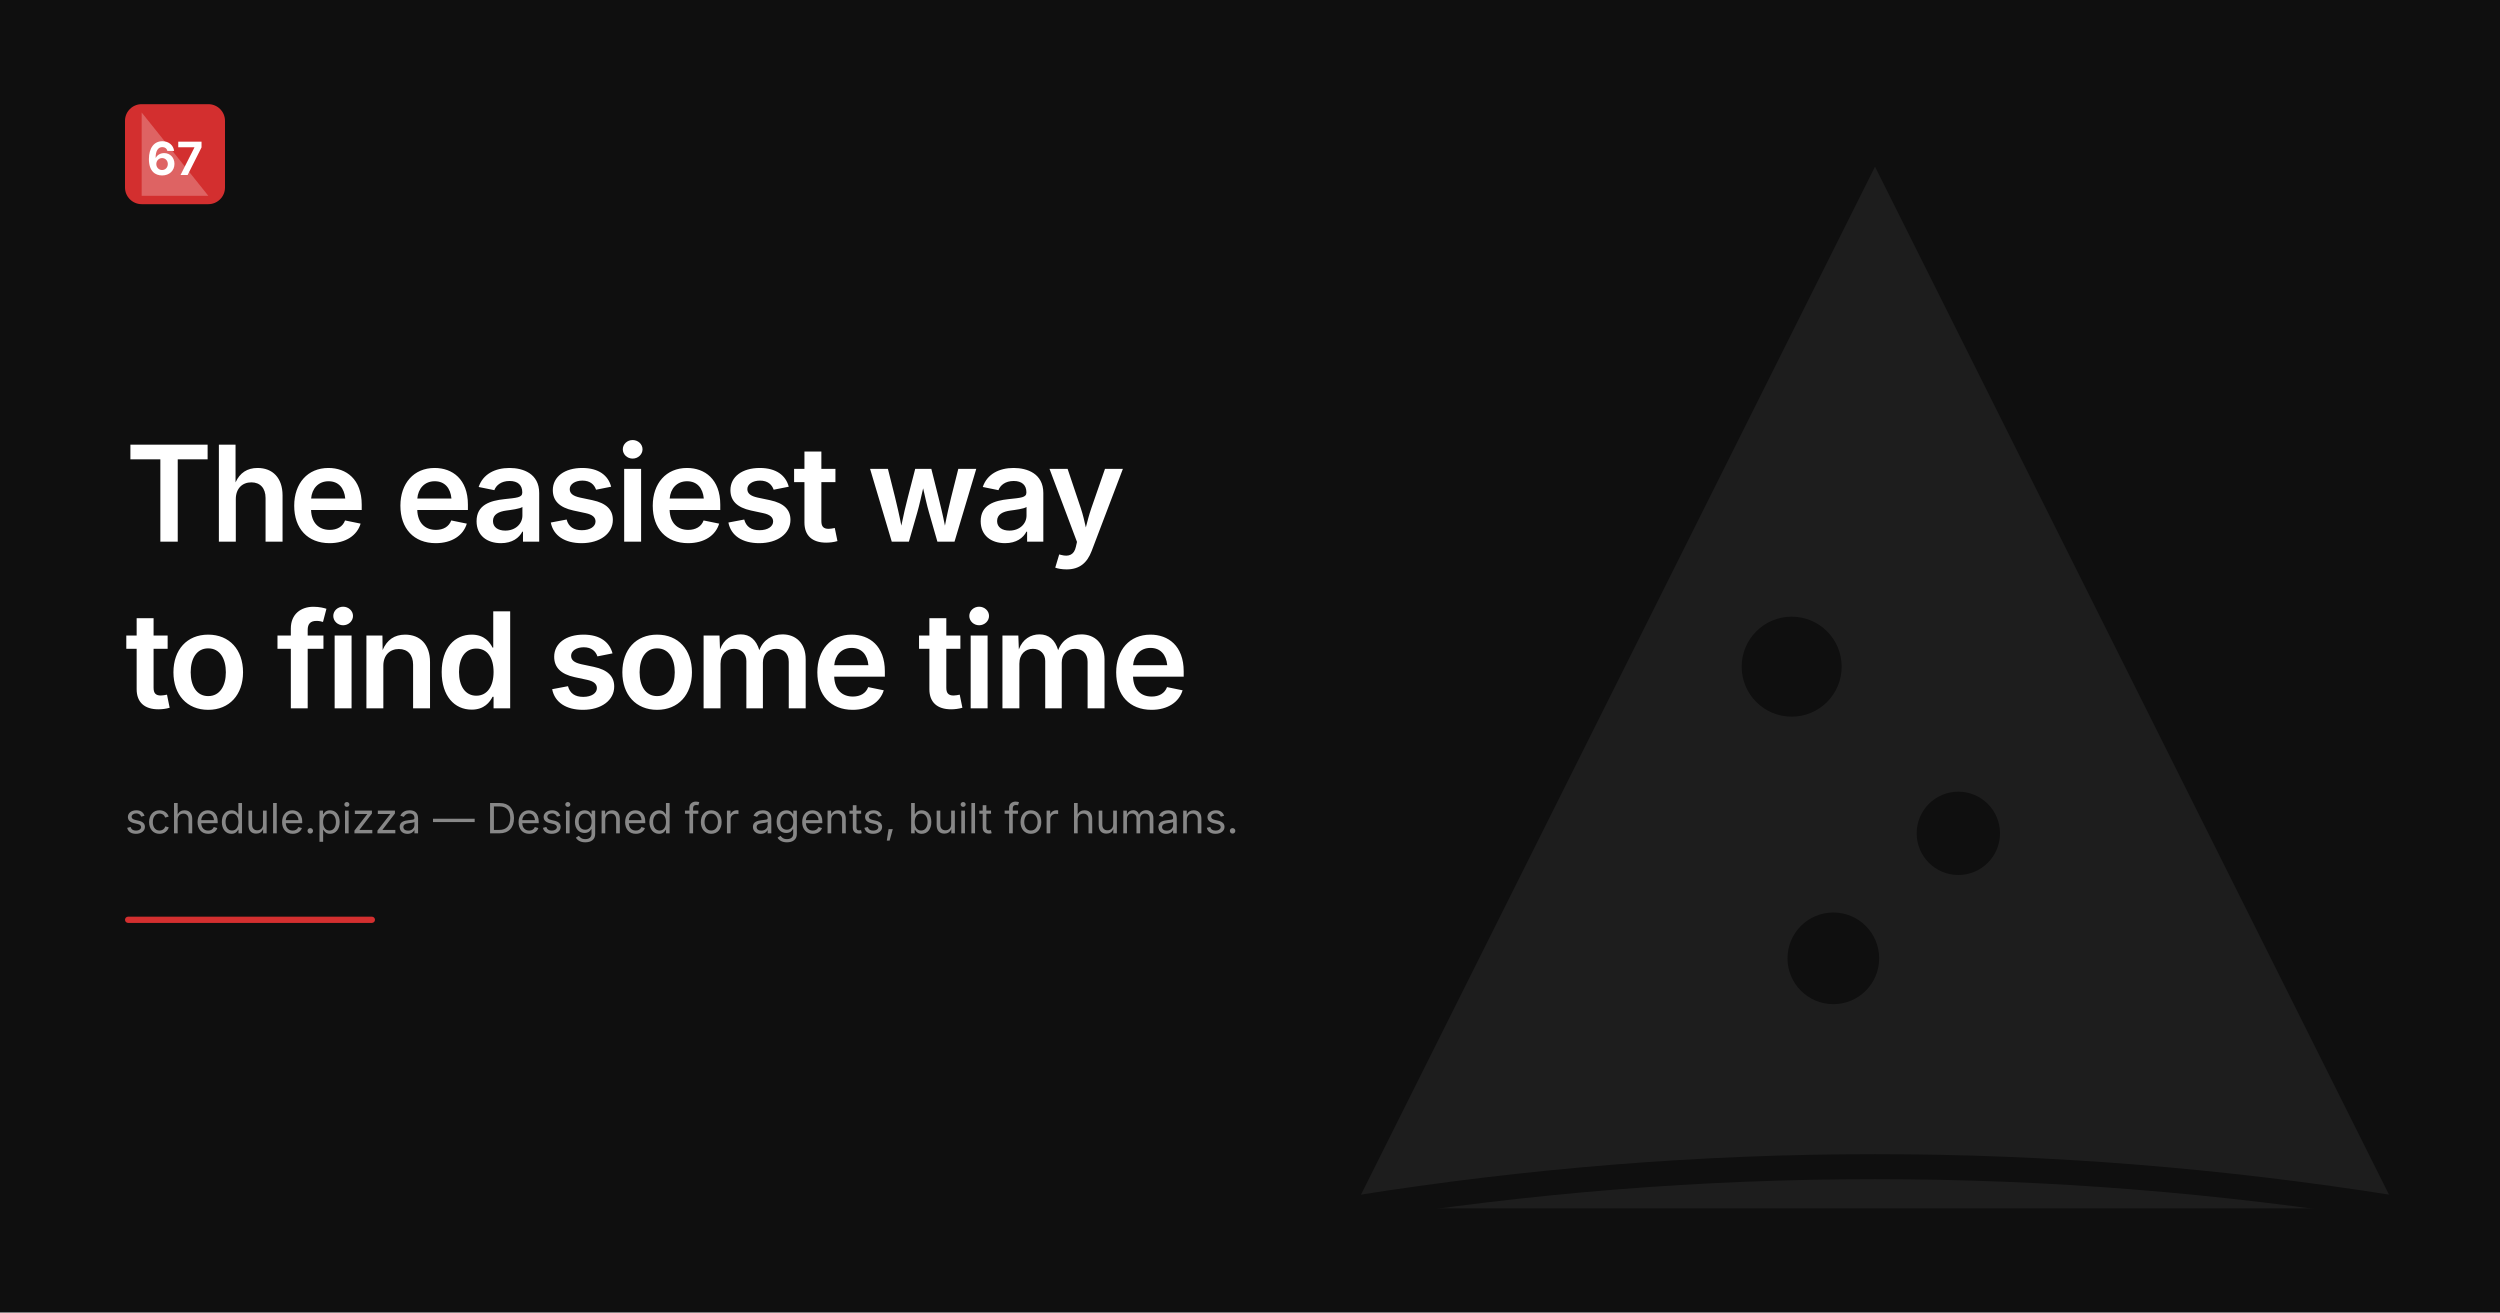
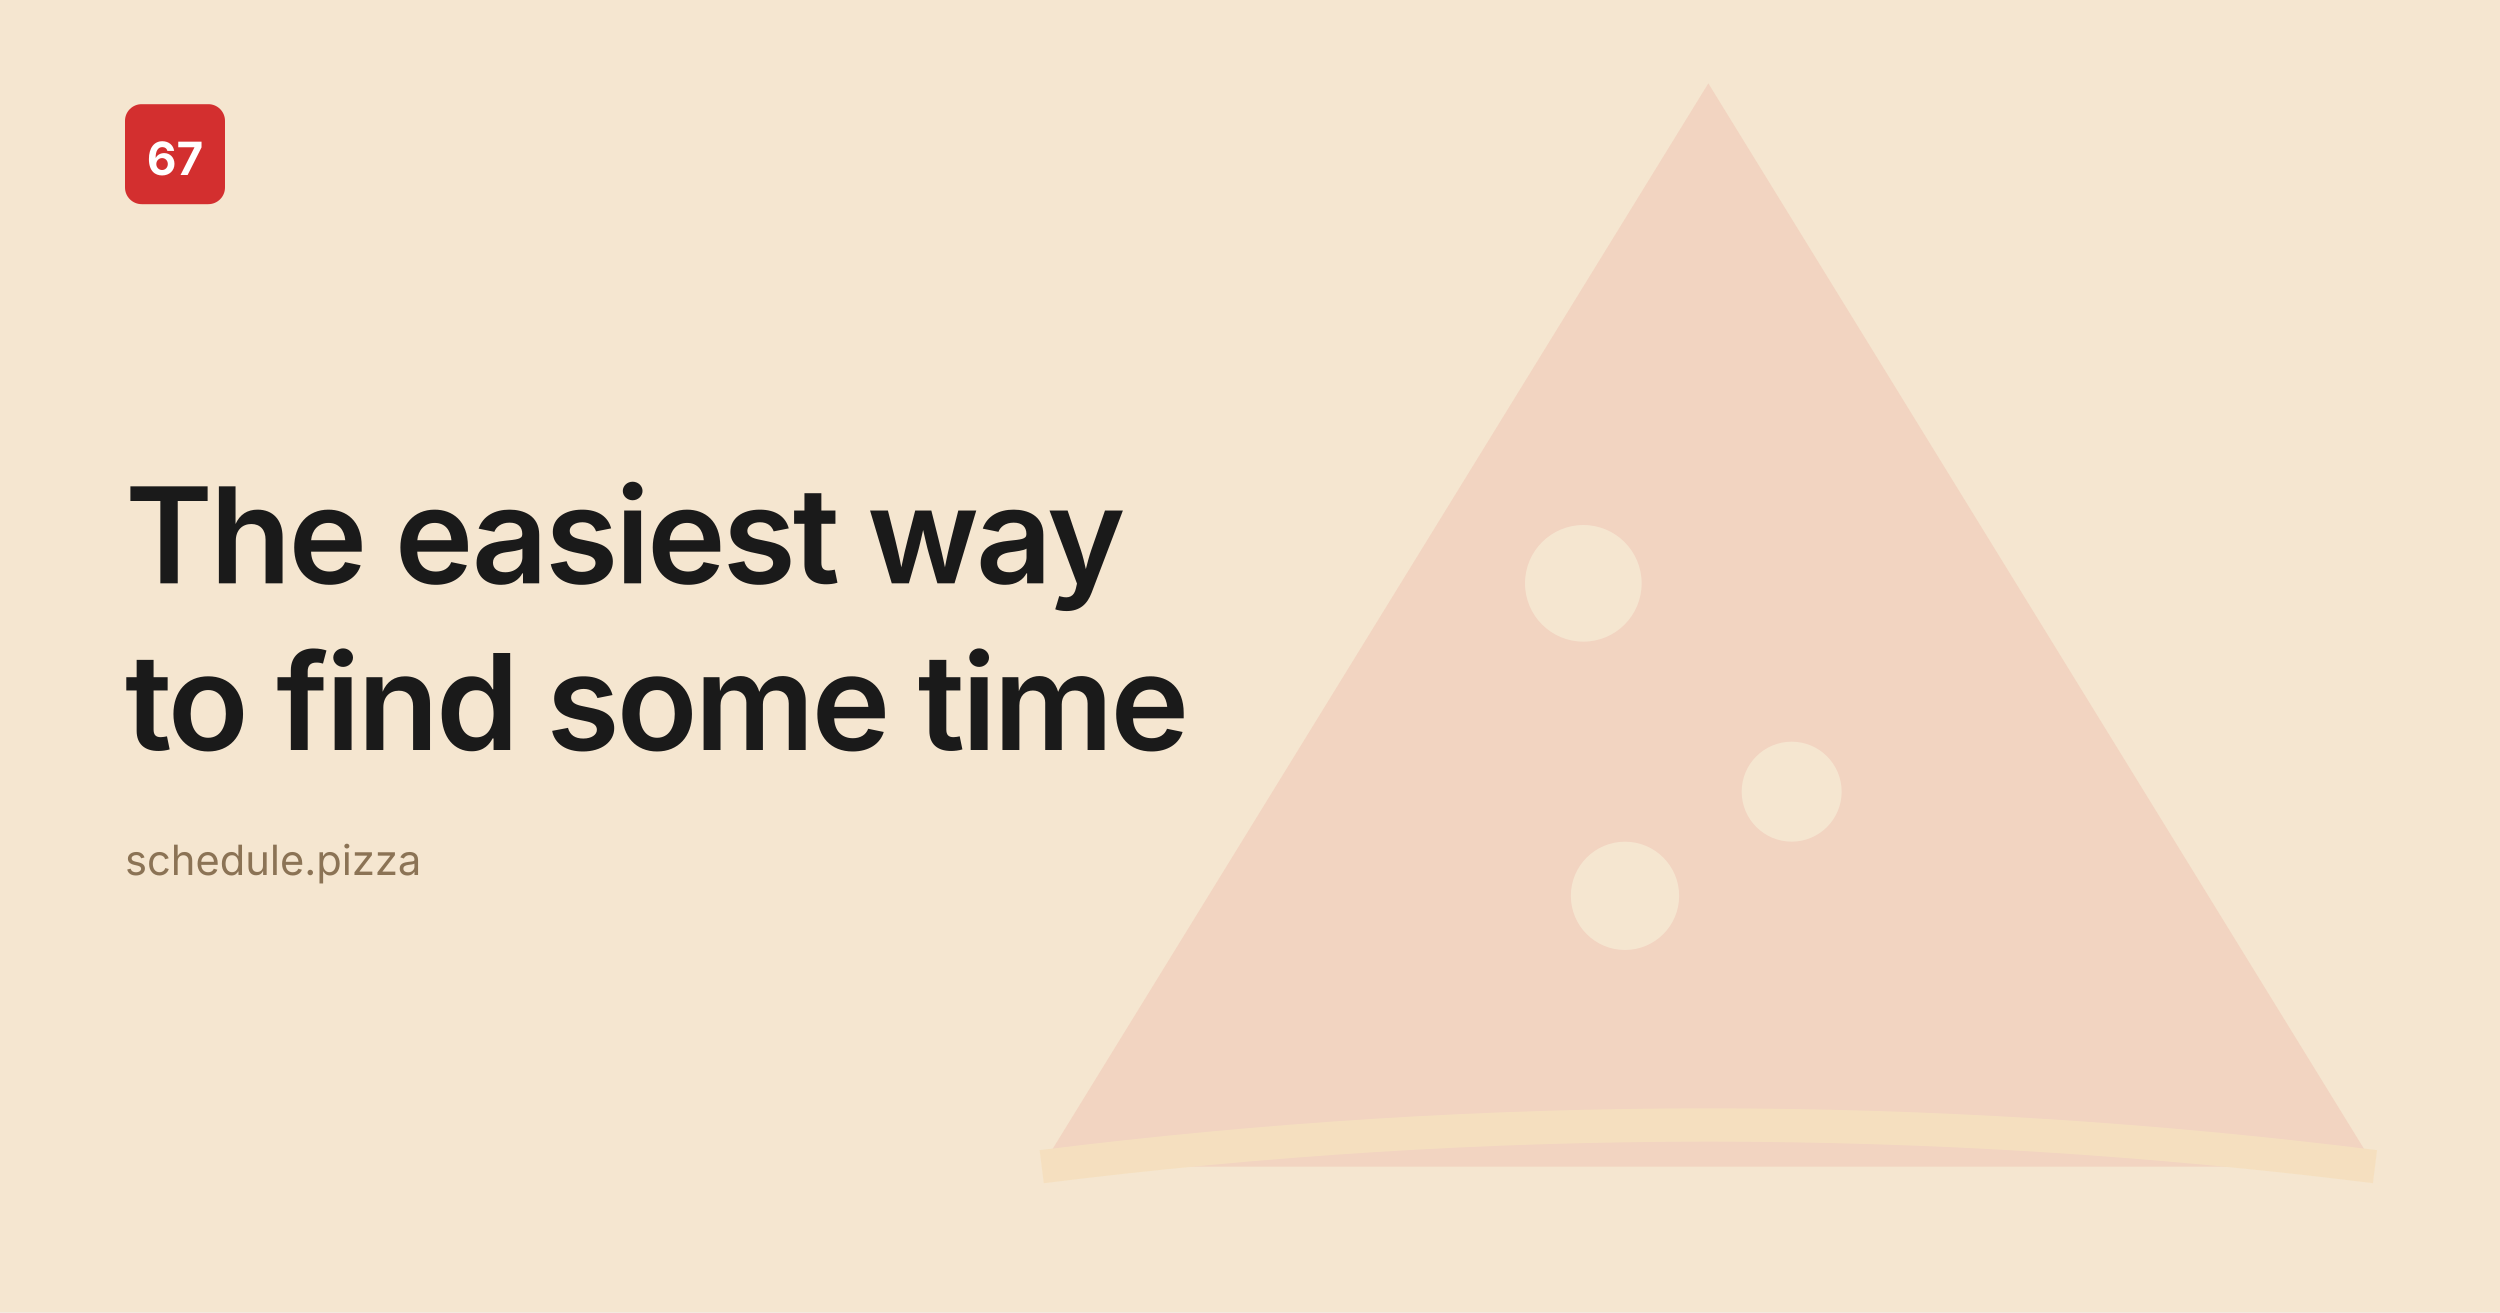
<svg xmlns="http://www.w3.org/2000/svg" width="1200" height="630" viewBox="0 0 1200 630">
-   <rect width="1200" height="630" fill="#0F0F0F" />
-   <g opacity="0.06">
-     <path d="M900 80 L1150 580 H650 Z" fill="#FFFFFF" stroke="none" />
-     <circle cx="860" cy="320" r="24" fill="#0F0F0F" />
-     <circle cx="940" cy="400" r="20" fill="#0F0F0F" />
-     <circle cx="880" cy="460" r="22" fill="#0F0F0F" />
-     <path d="M650 580 Q900 540 1150 580" fill="none" stroke="#0F0F0F" stroke-width="12" />
+   <rect width="1200" height="630" fill="#F5E6D0" />
+   <g opacity="0.10">
+     <path d="M820 40 L1140 560 H500 Z" fill="#D32F2F" stroke="none" />
+     <circle cx="760" cy="280" r="28" fill="#F5E6D0" />
+     <circle cx="860" cy="380" r="24" fill="#F5E6D0" />
+     <circle cx="780" cy="430" r="26" fill="#F5E6D0" />
+     <path d="M500 560 Q820 520 1140 560" fill="none" stroke="#F5A623" stroke-width="16" />
  </g>
  <rect x="60" y="50" rx="8" ry="8" width="48" height="48" fill="#D32F2F" />
-   <g opacity="0.25">
-     <path d="M68 54 L100 94 H68 Z" fill="#FFFFFF" />
-   </g>
  <text x="84" y="84" text-anchor="middle" font-family="system-ui, -apple-system, sans-serif" font-size="22" font-weight="700" fill="#FFFFFF">67</text>
-   <text x="60" y="260" font-family="system-ui, -apple-system, sans-serif" font-size="64" font-weight="600" fill="#FFFFFF" letter-spacing="-1.5">The easiest way</text>
-   <text x="60" y="340" font-family="system-ui, -apple-system, sans-serif" font-size="64" font-weight="600" fill="#FFFFFF" letter-spacing="-1.5">to find some time</text>
-   <text x="60" y="400" font-family="system-ui, -apple-system, sans-serif" font-size="20" font-weight="400" fill="rgba(255,255,255,0.5)">schedule.pizza — Designed for agents, built for humans.</text>
-   <rect x="60" y="440" width="120" height="3" rx="1.5" fill="#D32F2F" />
+   <text x="60" y="280" font-family="system-ui, -apple-system, sans-serif" font-size="64" font-weight="600" fill="#1A1A1A" letter-spacing="-1.5">The easiest way</text>
+   <text x="60" y="360" font-family="system-ui, -apple-system, sans-serif" font-size="64" font-weight="600" fill="#1A1A1A" letter-spacing="-1.5">to find some time</text>
+   <text x="60" y="420" font-family="system-ui, -apple-system, sans-serif" font-size="20" font-weight="400" fill="#8B7355">schedule.pizza</text>
</svg>
